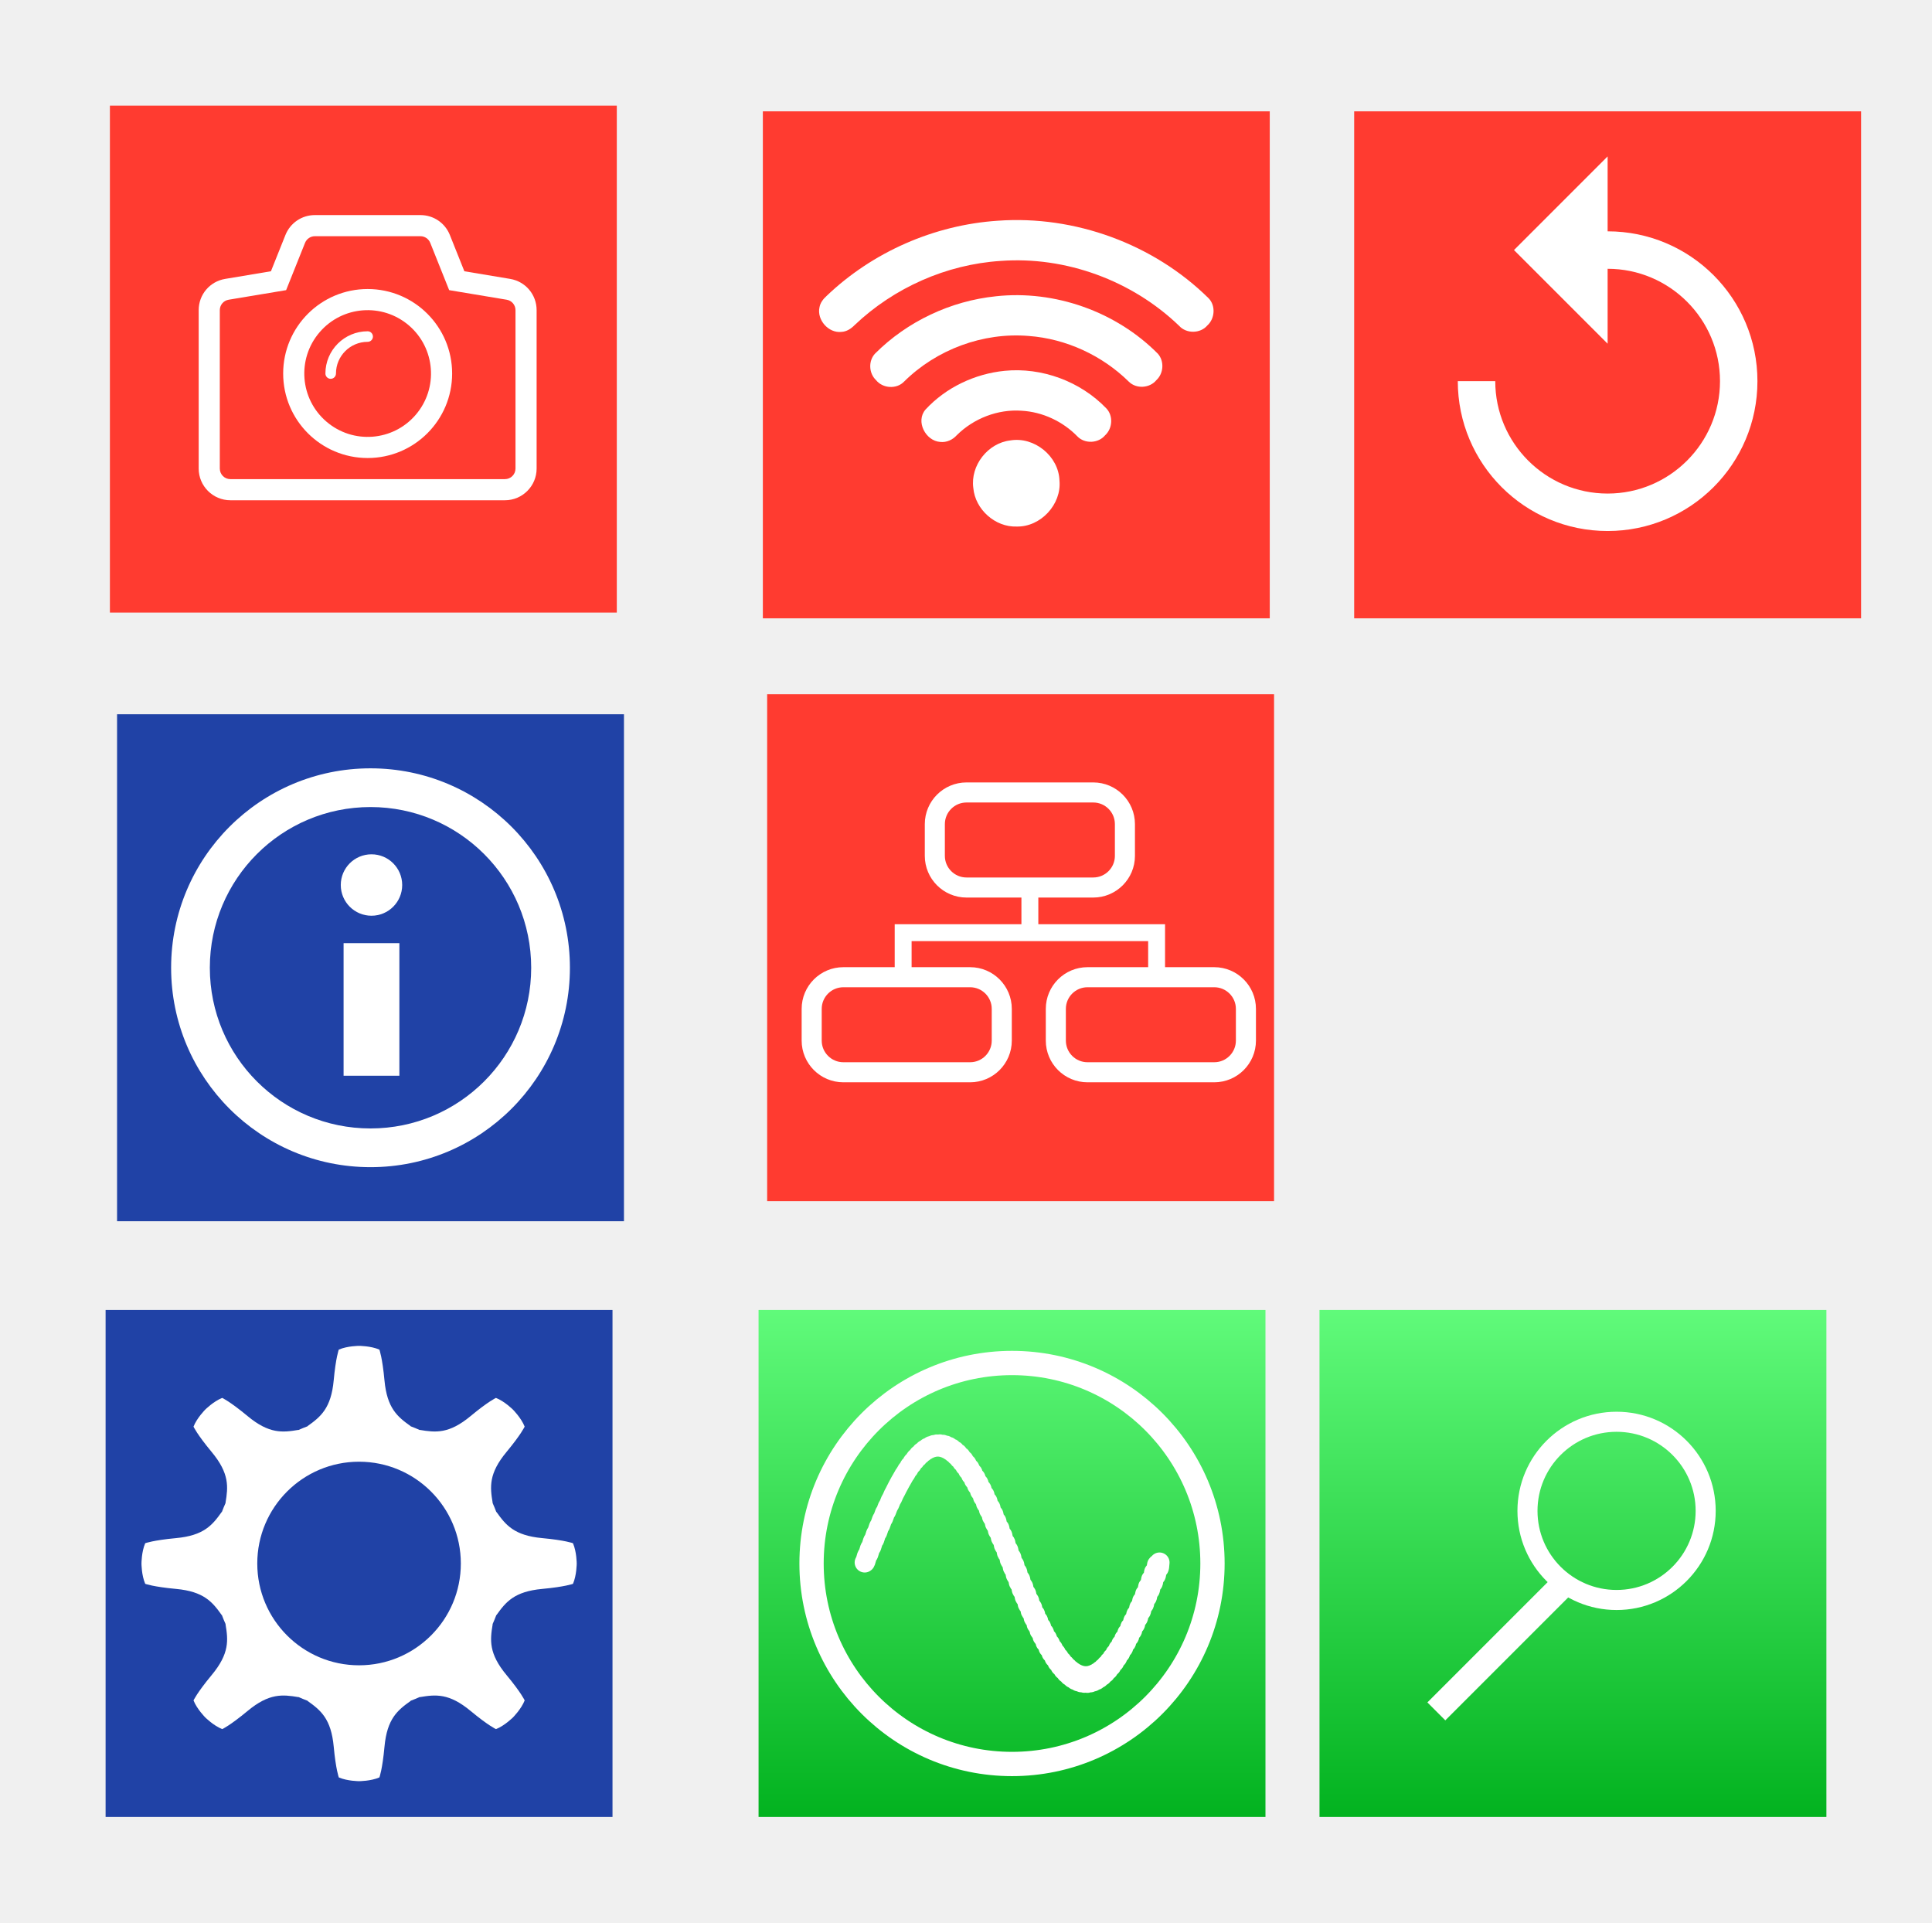
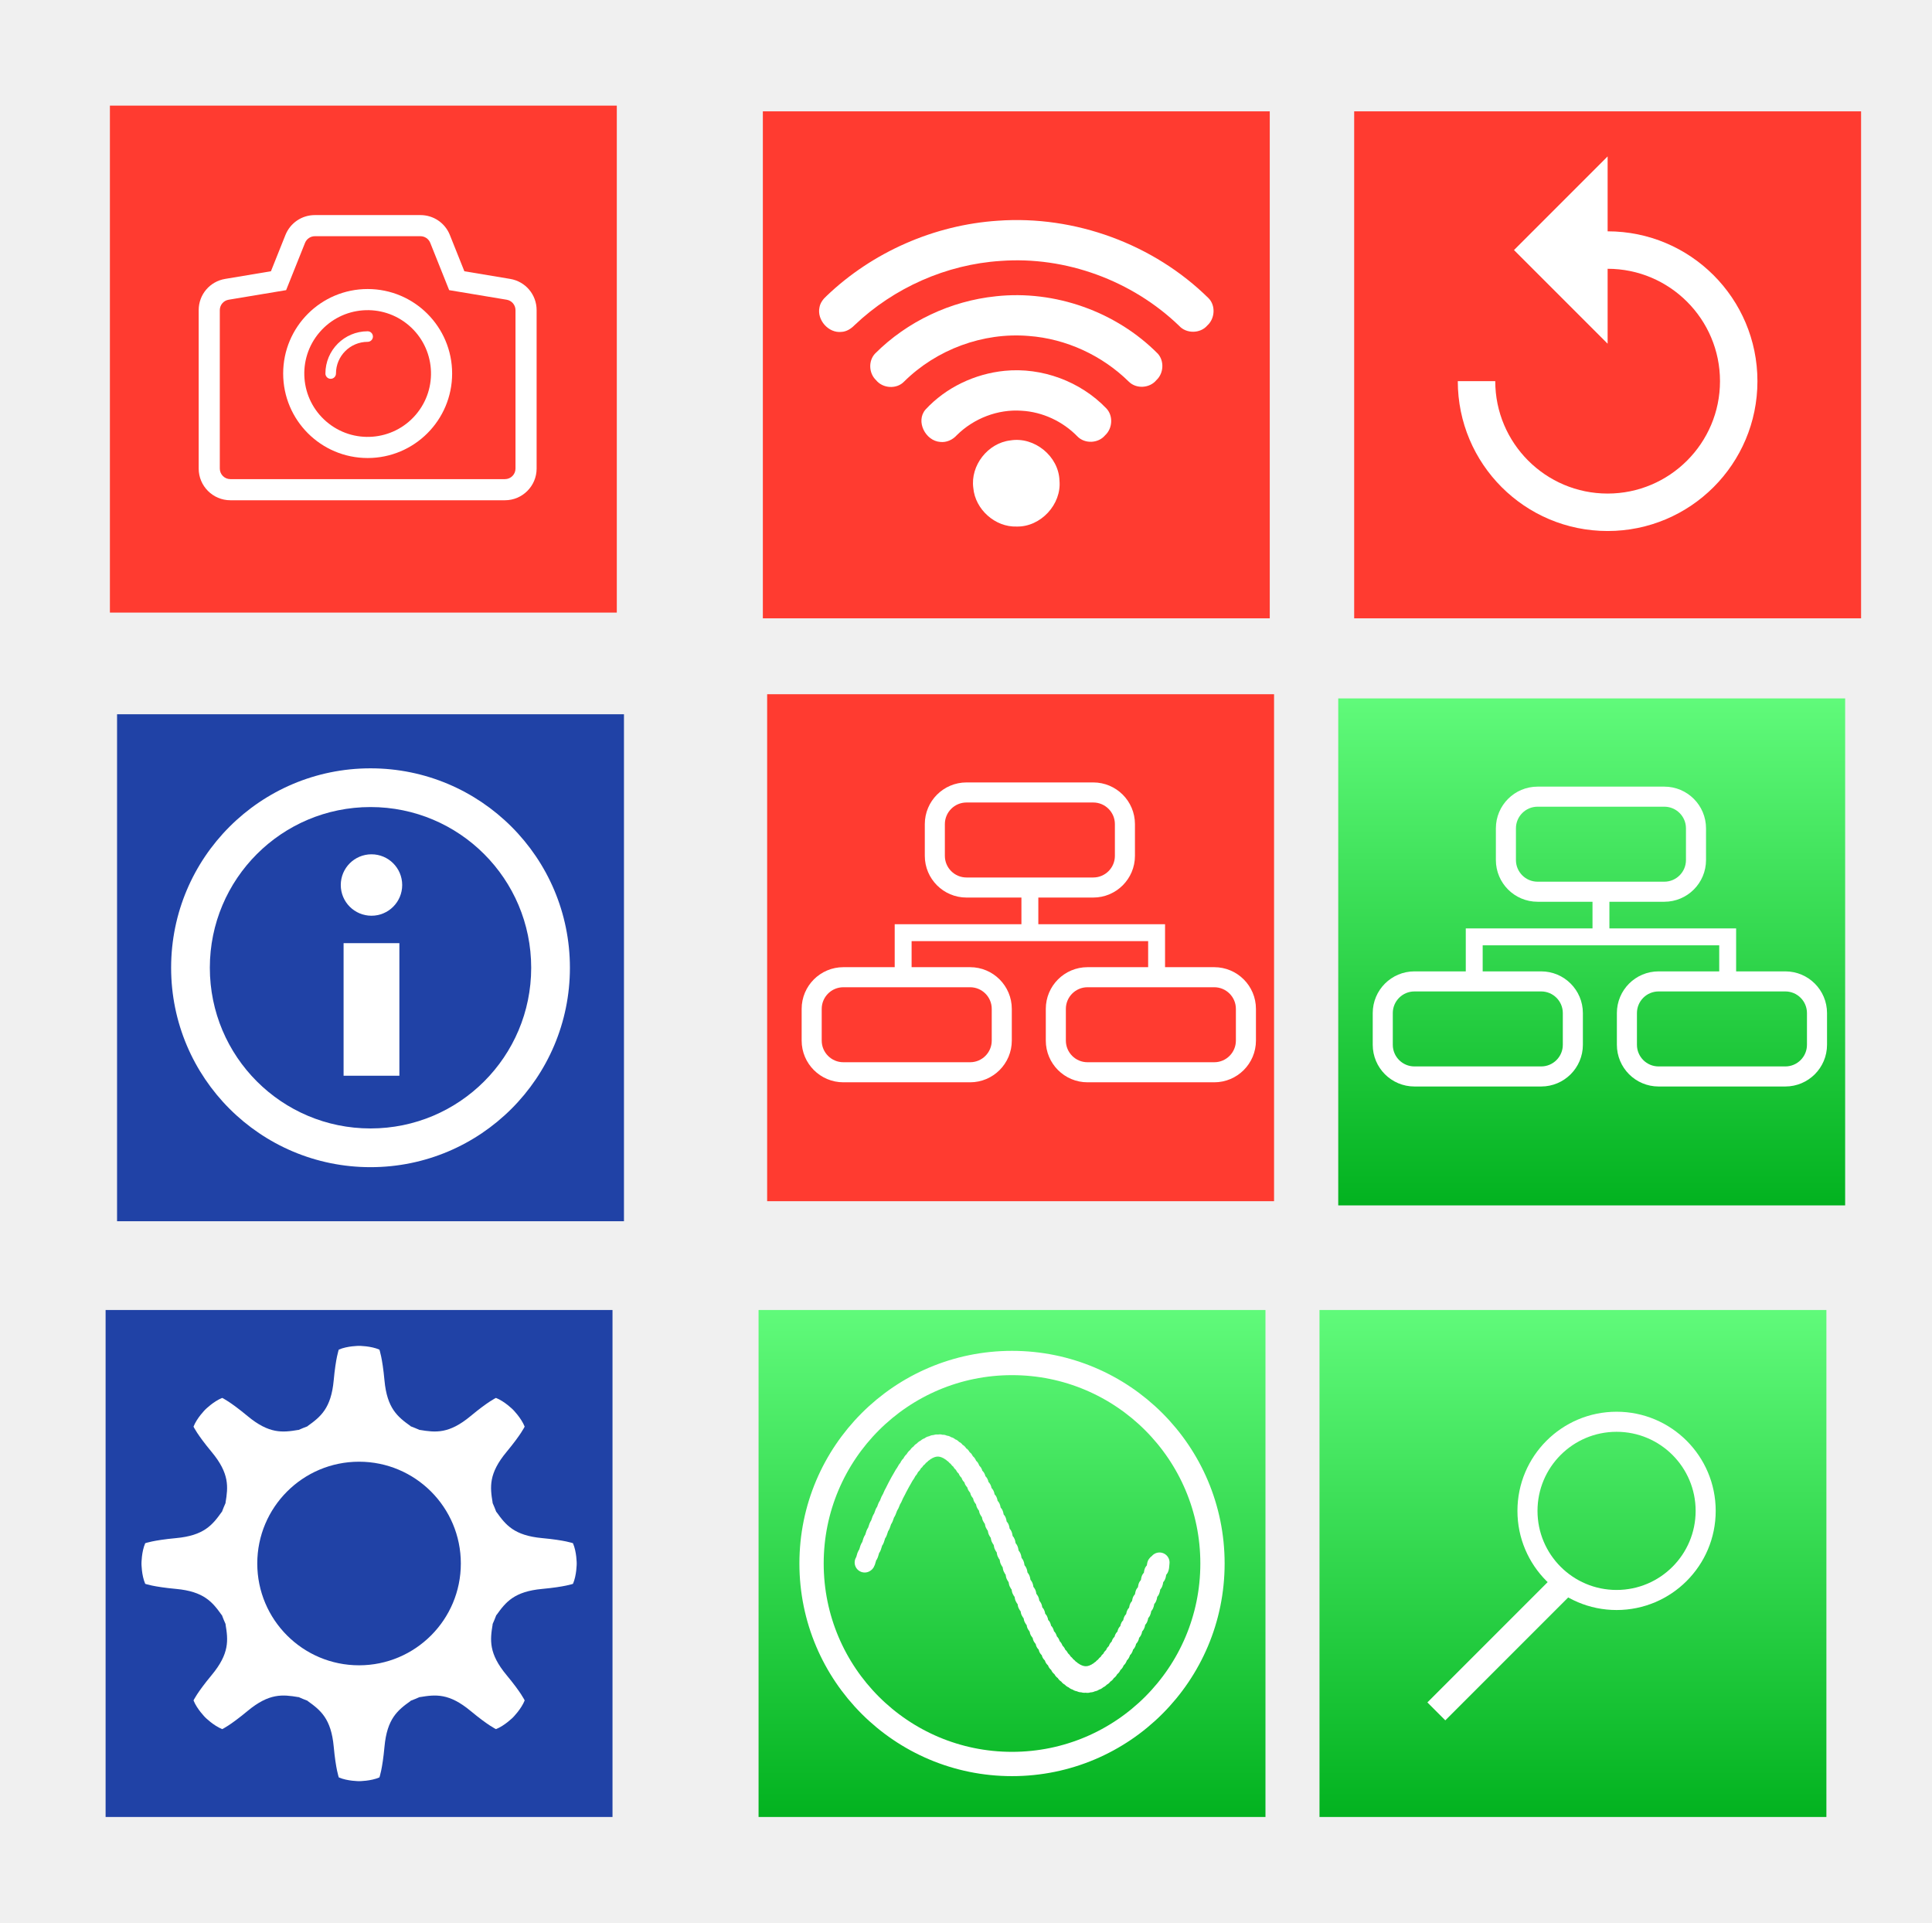
<svg xmlns="http://www.w3.org/2000/svg" xmlns:xlink="http://www.w3.org/1999/xlink" version="1.1" id="Capa_1" x="0px" y="0px" viewBox="0 0 182.947 182.031" xml:space="preserve" width="182.947" height="182.031">
  <defs id="defs44">
    <linearGradient id="linearGradient4342">
      <stop style="stop-color:#66ff80;stop-opacity:1" offset="0" id="stop4344" />
      <stop style="stop-color:#02b21f;stop-opacity:1" offset="1" id="stop4346" />
    </linearGradient>
    <linearGradient xlink:href="#linearGradient4342" id="linearGradient4348" x1="84.074" y1="110.994" x2="84.074" y2="162.193" gradientUnits="userSpaceOnUse" gradientTransform="translate(10,10)" />
    <linearGradient xlink:href="#linearGradient4342" id="linearGradient4352" gradientUnits="userSpaceOnUse" x1="84.074" y1="110.994" x2="84.074" y2="162.193" gradientTransform="translate(63.1169,10)" />
+     <linearGradient xlink:href="#linearGradient4342" id="linearGradient943" gradientUnits="userSpaceOnUse" gradientTransform="translate(64.89109,-47.90521)" x1="84.074" y1="110.994" x2="84.074" y2="162.193" />
  </defs>
+   <rect y="66.126" x="126.722" height="48" width="48" id="rect4350-5" style="fill:url(#linearGradient943);fill-opacity:1;stroke:none;stroke-width:20;stroke-linecap:round;stroke-linejoin:round;stroke-miterlimit:4;stroke-dasharray:none;stroke-dashoffset:0;stroke-opacity:1" />
  <rect y="10.542" x="128.231" height="48" width="48" id="rect4193" style="opacity:1;fill:#ff3b30;fill-opacity:1;stroke:none;stroke-width:20;stroke-linecap:round;stroke-linejoin:round;stroke-miterlimit:4;stroke-dasharray:none;stroke-dashoffset:0;stroke-opacity:1" />
  <rect style="opacity:1;fill:#ff3b30;fill-opacity:1;stroke:none;stroke-width:20;stroke-linecap:round;stroke-linejoin:round;stroke-miterlimit:4;stroke-dasharray:none;stroke-dashoffset:0;stroke-opacity:1" id="rect4205-1" width="48" height="48" x="72.644" y="65.729" />
  <rect y="10" x="10.407" height="48" width="48" id="rect4174" style="opacity:1;fill:#ff3b30;fill-opacity:1;stroke:none;stroke-width:20;stroke-linecap:round;stroke-linejoin:round;stroke-miterlimit:4;stroke-dasharray:none;stroke-dashoffset:0;stroke-opacity:1" />
  <path id="path6" d="m 34.814,27.365 c -4.419,0 -8,3.581 -8,8 0,4.418 3.581,8 8,8 4.418,0 8,-3.582 8,-8 0,-4.418 -3.582,-8 -8,-8 z m 4.555,11.905 c -2.156,2.516 -5.943,2.807 -8.459,0.65 -2.517,-2.156 -2.807,-5.944 -0.65,-8.459 2.155,-2.517 5.943,-2.807 8.459,-0.65 2.515,2.155 2.806,5.944 0.65,8.459 z" style="fill:#ffffff;fill-opacity:1" />
  <path id="path8" d="m 34.814,31.365 c -2.209,0 -3.999,1.791 -4,3.999 l 0,0.002 c 0,0.275 0.224,0.5 0.5,0.5 0.276,0 0.5,-0.225 0.5,-0.5 l 0,-0.002 c 10e-4,-1.656 1.343,-2.999 3,-2.999 0.276,0 0.5,-0.224 0.5,-0.5 0,-0.276 -0.224,-0.5 -0.5,-0.5 z" style="fill:#ffffff;fill-opacity:1" />
  <path id="path10" d="m 48.306,26.406 -4.334,-0.723 -1.373,-3.434 c -0.459,-1.145 -1.553,-1.885 -2.785,-1.885 l -10,0 c -1.232,0 -2.326,0.74 -2.786,1.886 l -1.372,3.433 -4.333,0.723 c -1.454,0.241 -2.509,1.485 -2.509,2.958 l 0,15 c 0,1.654 1.346,3 3,3 l 26,0 c 1.654,0 3,-1.346 3,-3 l 0,-15 c 0,-1.473 -1.055,-2.717 -2.508,-2.958 z m 0.508,17.958 c 0,0.553 -0.447,1 -1,1 l -26,0 c -0.553,0 -1,-0.447 -1,-1 l 0,-15 c 0,-0.489 0.354,-0.906 0.836,-0.986 l 5.444,-0.907 1.791,-4.478 c 0.153,-0.379 0.52,-0.629 0.929,-0.629 l 10,0 c 0.408,0 0.775,0.249 0.928,0.629 l 1.791,4.478 5.445,0.907 c 0.482,0.08 0.836,0.497 0.836,0.986 l 0,15 z" style="fill:#ffffff;fill-opacity:1" />
  <g transform="translate(18.81357,17.86441)" id="g12" />
  <g transform="translate(18.81357,17.86441)" id="g14" />
  <g transform="translate(18.81357,17.86441)" id="g16" />
  <g transform="translate(18.81357,17.86441)" id="g18" />
  <g transform="translate(18.81357,17.86441)" id="g20" />
  <g transform="translate(18.81357,17.86441)" id="g22" />
  <g transform="translate(18.81357,17.86441)" id="g24" />
  <g transform="translate(18.81357,17.86441)" id="g26" />
  <g transform="translate(18.81357,17.86441)" id="g28" />
  <g transform="translate(18.81357,17.86441)" id="g30" />
  <g transform="translate(18.81357,17.86441)" id="g32" />
  <g transform="translate(18.81357,17.86441)" id="g34" />
  <g transform="translate(18.81357,17.86441)" id="g36" />
  <g transform="translate(18.81357,17.86441)" id="g38" />
  <g transform="translate(18.81357,17.86441)" id="g40" />
  <rect style="opacity:1;fill:#ff3b30;fill-opacity:1;stroke:none;stroke-width:20;stroke-linecap:round;stroke-linejoin:round;stroke-miterlimit:4;stroke-dasharray:none;stroke-dashoffset:0;stroke-opacity:1" id="rect4205" width="48" height="48" x="72.237" y="10.542" />
  <path id="path5" d="m 94.487,20.898 c 7.294,-0.525 14.757,2.204 19.963,7.344 0.682,0.702 0.593,1.931 -0.126,2.574 -0.661,0.779 -1.985,0.793 -2.667,0.034 -4.453,-4.287 -10.741,-6.606 -16.915,-6.145 -5.129,0.33 -10.097,2.539 -13.819,6.078 -0.331,0.338 -0.754,0.616 -1.24,0.64 -1.219,0.143 -2.347,-1.131 -2.084,-2.324 0.074,-0.428 0.349,-0.785 0.664,-1.07 4.357,-4.172 10.207,-6.734 16.225,-7.131 z" style="fill:#ffffff;fill-opacity:1" />
  <path id="path7" d="m 94.303,28.051 c 5.588,-0.608 11.391,1.452 15.345,5.445 0.618,0.706 0.541,1.86 -0.146,2.494 -0.626,0.766 -1.888,0.852 -2.598,0.158 -2.532,-2.496 -5.955,-4.081 -9.504,-4.34 -4.31,-0.358 -8.714,1.278 -11.783,4.315 -0.708,0.748 -2.026,0.663 -2.663,-0.133 -0.687,-0.648 -0.743,-1.833 -0.084,-2.52 3.042,-3.043 7.155,-4.979 11.433,-5.418 z" style="fill:#ffffff;fill-opacity:1" />
  <path id="path9" d="m 95.134,35.109 c 3.526,-0.35 7.172,1 9.626,3.554 0.672,0.699 0.594,1.903 -0.114,2.55 -0.643,0.776 -1.931,0.828 -2.629,0.101 -1.383,-1.42 -3.299,-2.317 -5.283,-2.426 -2.251,-0.16 -4.529,0.729 -6.128,2.311 -0.393,0.442 -0.977,0.713 -1.575,0.643 -1.388,-0.097 -2.351,-1.95 -1.395,-3.062 1.931,-2.094 4.672,-3.391 7.498,-3.671 z" style="fill:#ffffff;fill-opacity:1" />
  <path id="path11" d="m 95.673,41.699 c 2.272,-0.381 4.579,1.495 4.652,3.8 0.211,2.26 -1.784,4.404 -4.052,4.354 -2.039,0.071 -3.928,-1.621 -4.107,-3.648 -0.291,-2.129 1.374,-4.26 3.506,-4.506 z" style="fill:#ffffff;fill-opacity:1" />
  <rect rx="3" ry="3" y="75.03" x="88.522" height="9" width="18" id="rect4207" style="opacity:1;fill:none;fill-opacity:1;stroke:#ffffff;stroke-width:1.9;stroke-linecap:round;stroke-linejoin:round;stroke-miterlimit:4;stroke-dasharray:none;stroke-dashoffset:0;stroke-opacity:1" />
  <rect rx="3" style="opacity:1;fill:none;fill-opacity:1;stroke:#ffffff;stroke-width:1.9;stroke-linecap:round;stroke-linejoin:round;stroke-miterlimit:4;stroke-dasharray:none;stroke-dashoffset:0;stroke-opacity:1" id="rect4224" width="18" height="9" x="76.861" y="92.522" ry="3" />
  <rect rx="3" ry="3" y="92.522" x="99.98" height="9" width="18" id="rect4226" style="opacity:1;fill:none;fill-opacity:1;stroke:#ffffff;stroke-width:1.9;stroke-linecap:round;stroke-linejoin:round;stroke-miterlimit:4;stroke-dasharray:none;stroke-dashoffset:0;stroke-opacity:1" />
  <path id="path4228" d="m 85.522,92.305 0,-4 24,0 0,4.271" style="fill:none;fill-rule:evenodd;stroke:#ffffff;stroke-width:1.6;stroke-linecap:butt;stroke-linejoin:miter;stroke-miterlimit:4;stroke-dasharray:none;stroke-opacity:1" />
  <path id="path4230" d="m 97.522,84.169 0,4.136" style="fill:none;fill-rule:evenodd;stroke:#ffffff;stroke-width:1.6;stroke-linecap:butt;stroke-linejoin:miter;stroke-miterlimit:4;stroke-dasharray:none;stroke-opacity:1" />
  <rect style="opacity:1;fill:#2042a6;fill-opacity:1;stroke:none;stroke-width:20;stroke-linecap:round;stroke-linejoin:round;stroke-miterlimit:4;stroke-dasharray:none;stroke-dashoffset:0;stroke-opacity:1" id="rect4243" width="48" height="48" x="11.085" y="67.626" />
  <path style="fill:#ffffff;fill-opacity:1" id="info-2-icon" d="m 35.085,76.411 c 8.409,0 15.215,6.805 15.215,15.215 0,8.409 -6.805,15.215 -15.215,15.215 -8.409,0 -15.215,-6.805 -15.215,-15.215 0,-8.409 6.805,-15.215 15.215,-15.215 m 0,-3.666 c -10.428,0 -18.881,8.453 -18.881,18.881 0,10.428 8.453,18.881 18.881,18.881 10.428,0 18.882,-8.453 18.882,-18.881 0,-10.428 -8.454,-18.881 -18.882,-18.881 l 0,0 z m 2.734,29.107 -5.284,0 0,-12.554 5.284,0 0,12.554 z m -2.642,-15.151 c -1.606,0 -2.908,-1.302 -2.908,-2.908 0,-1.606 1.302,-2.908 2.908,-2.908 1.606,0 2.908,1.302 2.908,2.908 0,1.606 -1.302,2.908 -2.908,2.908 z" />
  <rect y="124.031" x="10" height="48" width="48" id="rect4255" style="opacity:1;fill:#2042a6;fill-opacity:1;stroke:none;stroke-width:20;stroke-linecap:round;stroke-linejoin:round;stroke-miterlimit:4;stroke-dasharray:none;stroke-dashoffset:0;stroke-opacity:1" />
  <path style="fill:#ffffff;fill-opacity:1" d="m 54.253,146.109 c 0,0 -0.748,-0.281 -2.913,-0.481 -2.647,-0.245 -3.446,-1.237 -4.326,-2.472 l -0.018,0 c -0.11,-0.294 -0.227,-0.583 -0.356,-0.867 l 0.01,-0.01 c -0.251,-1.496 -0.387,-2.762 1.312,-4.807 1.389,-1.672 1.72,-2.4 1.72,-2.4 -0.326,-0.827 -1.109,-1.61 -1.109,-1.61 0,0 -0.784,-0.784 -1.61,-1.109 0,0 -0.729,0.33 -2.4,1.72 -2.045,1.699 -3.312,1.562 -4.807,1.311 l -0.01,0.01 c -0.284,-0.129 -0.573,-0.246 -0.867,-0.356 l 0,-0.017 c -1.235,-0.88 -2.227,-1.68 -2.472,-4.327 -0.2,-2.164 -0.481,-2.913 -0.481,-2.913 -0.815,-0.355 -1.923,-0.355 -1.923,-0.355 0,0 -1.108,0 -1.923,0.355 0,0 -0.282,0.749 -0.481,2.913 -0.245,2.647 -1.237,3.447 -2.472,4.327 l 0,0.017 c -0.294,0.11 -0.584,0.227 -0.867,0.356 l -0.01,-0.01 c -1.496,0.252 -2.762,0.388 -4.807,-1.311 -1.671,-1.389 -2.401,-1.72 -2.401,-1.72 -0.827,0.326 -1.609,1.109 -1.609,1.109 0,0 -0.784,0.784 -1.109,1.611 0,0 0.33,0.729 1.72,2.4 1.699,2.045 1.561,3.312 1.311,4.807 l 0.01,0.01 c -0.129,0.284 -0.246,0.574 -0.357,0.867 l -0.017,0 c -0.88,1.236 -1.679,2.227 -4.326,2.472 -2.164,0.2 -2.914,0.482 -2.914,0.482 -0.354,0.816 -0.354,1.922 -0.354,1.922 0,0 0,1.109 0.355,1.923 0,0 0.748,0.282 2.913,0.481 2.647,0.245 3.446,1.238 4.327,2.472 l 0.017,0 c 0.11,0.294 0.227,0.584 0.357,0.867 l -0.01,0.01 c 0.252,1.496 0.388,2.762 -1.311,4.807 -1.389,1.672 -1.72,2.401 -1.72,2.401 0.327,0.827 1.109,1.609 1.109,1.609 0,0 0.784,0.784 1.611,1.109 0,0 0.728,-0.33 2.4,-1.719 2.045,-1.699 3.312,-1.561 4.807,-1.311 l 0.01,-0.01 c 0.284,0.129 0.574,0.246 0.867,0.356 l 0,0.018 c 1.236,0.88 2.227,1.679 2.472,4.326 0.2,2.164 0.482,2.914 0.482,2.914 0.816,0.354 1.922,0.354 1.922,0.354 0,0 1.109,0 1.923,-0.355 0,0 0.282,-0.748 0.481,-2.913 0.245,-2.647 1.238,-3.446 2.472,-4.326 l 0,-0.018 c 0.294,-0.111 0.584,-0.227 0.867,-0.356 l 0.01,0.01 c 1.496,-0.251 2.762,-0.387 4.807,1.311 1.672,1.389 2.401,1.72 2.401,1.72 0.826,-0.327 1.609,-1.109 1.609,-1.109 0,0 0.783,-0.784 1.109,-1.61 0,0 -0.33,-0.729 -1.72,-2.4 -1.699,-2.045 -1.562,-3.312 -1.312,-4.807 l -0.01,-0.01 c 0.129,-0.284 0.247,-0.573 0.356,-0.867 l 0.018,0 c 0.88,-1.235 1.679,-2.227 4.326,-2.472 2.164,-0.2 2.914,-0.481 2.914,-0.481 0.354,-0.815 0.354,-1.923 0.354,-1.923 0,0 -8e-5,-1.109 -0.355,-1.923 z m -20.253,11.561 c -5.323,0 -9.638,-4.315 -9.638,-9.638 0,-5.323 4.315,-9.638 9.638,-9.638 5.323,0 9.638,4.315 9.638,9.638 0,5.323 -4.315,9.638 -9.638,9.638 z" id="path4246" />
  <rect style="opacity:1;fill:url(#linearGradient4348);fill-opacity:1;stroke:none;stroke-width:20;stroke-linecap:round;stroke-linejoin:round;stroke-miterlimit:4;stroke-dasharray:none;stroke-dashoffset:0;stroke-opacity:1" id="rect4257" width="48" height="48" x="71.831" y="124.031" />
  <path id="path4300" title="sin(x)" d="m 81.88,147.935 c 0.094,0 0.188,-0.688 0.282,-0.703 0.094,-0.015 0.188,-0.67 0.282,-0.7 0.094,-0.03 0.188,-0.65 0.282,-0.694 0.094,-0.045 0.188,-0.626 0.282,-0.686 0.094,-0.059 0.188,-0.6 0.282,-0.675 0.094,-0.074 0.188,-0.571 0.282,-0.661 0.094,-0.089 0.188,-0.54 0.282,-0.644 0.094,-0.104 0.188,-0.506 0.282,-0.625 0.094,-0.119 0.188,-0.469 0.282,-0.603 0.094,-0.134 0.188,-0.43 0.282,-0.579 0.094,-0.149 0.188,-0.389 0.282,-0.553 0.094,-0.164 0.188,-0.345 0.282,-0.524 0.094,-0.179 0.188,-0.3 0.282,-0.493 0.094,-0.193 0.188,-0.252 0.282,-0.46 0.094,-0.208 0.188,-0.203 0.282,-0.426 0.094,-0.223 0.188,-0.151 0.282,-0.389 0.094,-0.238 0.188,-0.099 0.282,-0.352 0.094,-0.253 0.188,-0.044 0.282,-0.312 0.094,-0.268 0.188,0.011 0.282,-0.272 0.094,-0.283 0.188,0.068 0.282,-0.23 0.094,-0.298 0.188,0.125 0.282,-0.187 0.094,-0.312 0.188,0.183 0.282,-0.144 0.094,-0.327 0.188,0.242 0.282,-0.1 0.094,-0.342 0.188,0.301 0.282,-0.056 0.094,-0.357 0.188,0.361 0.282,-0.011 0.094,-0.372 0.188,0.42 0.282,0.034 0.094,-0.387 0.188,0.48 0.282,0.078 0.094,-0.402 0.188,0.539 0.282,0.122 0.094,-0.417 0.188,0.597 0.282,0.166 0.094,-0.431 0.188,0.655 0.282,0.209 0.094,-0.446 0.188,0.712 0.282,0.251 0.094,-0.461 0.188,0.768 0.282,0.292 0.094,-0.476 0.188,0.823 0.282,0.332 0.094,-0.491 0.188,0.877 0.282,0.371 0.094,-0.506 0.188,0.929 0.282,0.408 0.094,-0.521 0.188,0.979 0.282,0.443 0.094,-0.536 0.188,1.028 0.282,0.477 0.094,-0.55 0.188,1.074 0.282,0.509 0.094,-0.565 0.188,1.119 0.282,0.539 0.094,-0.58 0.188,1.161 0.282,0.566 0.094,-0.595 0.188,1.201 0.282,0.592 0.094,-0.61 0.188,1.239 0.282,0.614 0.094,-0.625 0.188,1.275 0.282,0.635 0.094,-0.64 0.188,1.307 0.282,0.653 0.094,-0.655 0.188,1.337 0.282,0.668 0.094,-0.669 0.188,1.365 0.282,0.681 0.094,-0.684 0.188,1.39 0.282,0.69 0.094,-0.699 0.188,1.412 0.282,0.697 0.094,-0.714 0.188,1.431 0.282,0.702 0.094,-0.729 0.188,1.447 0.282,0.703 0.094,-0.744 0.188,1.46 0.282,0.702 0.094,-0.759 0.188,1.471 0.282,0.697 0.094,-0.774 0.188,1.479 0.282,0.69 0.094,-0.788 0.188,1.484 0.282,0.681 0.094,-0.803 0.188,1.486 0.282,0.668 0.094,-0.818 0.188,1.486 0.282,0.653 0.094,-0.833 0.188,1.483 0.282,0.635 0.094,-0.848 0.188,1.477 0.282,0.614 0.094,-0.863 0.188,1.469 0.282,0.592 0.094,-0.878 0.188,1.459 0.282,0.566 0.094,-0.893 0.188,1.446 0.282,0.539 0.094,-0.908 0.188,1.431 0.282,0.509 0.094,-0.922 0.188,1.414 0.282,0.477 0.094,-0.937 0.188,1.395 0.282,0.443 0.094,-0.952 0.188,1.375 0.282,0.408 0.094,-0.967 0.188,1.353 0.282,0.371 0.094,-0.982 0.188,1.329 0.282,0.332 0.094,-0.997 0.188,1.304 0.282,0.292 0.094,-1.012 0.188,1.277 0.282,0.251 0.094,-1.027 0.188,1.25 0.282,0.209 0.094,-1.041 0.188,1.222 0.282,0.166 0.094,-1.056 0.188,1.193 0.282,0.122 0.094,-1.071 0.188,1.164 0.282,0.078 0.094,-1.086 0.188,1.134 0.282,0.034 0.094,-1.101 0.188,1.105 0.282,-0.011 0.094,-1.116 0.188,1.075 0.282,-0.056 0.094,-1.131 0.188,1.046 0.282,-0.1 0.094,-1.146 0.188,1.016 0.282,-0.144 0.094,-1.16 0.188,0.988 0.282,-0.187 0.094,-1.175 0.188,0.96 0.282,-0.23 0.094,-1.19 0.188,0.933 0.282,-0.272 0.094,-1.205 0.188,0.908 0.282,-0.312 0.094,-1.22 0.188,0.883 0.282,-0.352 0.094,-1.235 0.188,0.86 0.282,-0.389 0.094,-1.25 0.188,0.839 0.282,-0.426 0.094,-1.265 0.188,0.819 0.282,-0.46 0.094,-1.279 0.188,0.801 0.282,-0.493 0.094,-1.294 0.188,0.785 0.282,-0.524 0.094,-1.309 0.188,0.771 0.282,-0.553 0.094,-1.324 0.188,0.76 0.282,-0.579 0.094,-1.339 0.188,0.751 0.282,-0.603 0.094,-1.354 0.188,0.744 0.282,-0.625 0.094,-1.369 0.188,0.739 0.282,-0.644 0.094,-1.384 0.188,0.738 0.282,-0.661 0.094,-1.398 0.188,0.739 0.282,-0.675 0.094,-1.413 0.188,0.742 0.282,-0.686 0.094,-1.428 0.188,0.749 0.282,-0.694 0.094,-1.443 0.188,0.758 0.282,-0.7 0.094,-1.458 0.188,0.77 0.282,-0.703" style="opacity:1;fill:none;fill-opacity:1;stroke:#ffffff;stroke-width:1.9;stroke-linecap:round;stroke-linejoin:round;stroke-miterlimit:4;stroke-dasharray:none;stroke-dashoffset:0;stroke-opacity:1" />
  <circle style="opacity:1;fill:none;fill-opacity:1;stroke:#ffffff;stroke-width:2.3;stroke-linecap:round;stroke-linejoin:round;stroke-miterlimit:4;stroke-dasharray:none;stroke-dashoffset:0;stroke-opacity:1" id="path4340" cx="95.831" cy="148.031" r="18.983" />
  <rect y="124.031" x="124.947" height="48" width="48" id="rect4350" style="opacity:1;fill:url(#linearGradient4352);fill-opacity:1;stroke:none;stroke-width:20;stroke-linecap:round;stroke-linejoin:round;stroke-miterlimit:4;stroke-dasharray:none;stroke-dashoffset:0;stroke-opacity:1" />
  <circle style="opacity:1;fill:none;fill-opacity:1;stroke:#ffffff;stroke-width:1.9;stroke-linecap:round;stroke-linejoin:round;stroke-miterlimit:4;stroke-dasharray:none;stroke-dashoffset:0;stroke-opacity:1" id="path4354" cx="153.078" cy="143.049" r="8.437" />
  <path style="fill:none;fill-rule:evenodd;stroke:#ffffff;stroke-width:2.4;stroke-linecap:butt;stroke-linejoin:miter;stroke-miterlimit:4;stroke-dasharray:none;stroke-opacity:1" d="m 148.093,149.952 -12.081,12.081" id="path4356" />
  <path style="fill:#ffffff;fill-opacity:1" d="m 152.231,21.902 0,-7.094 -8.867,8.867 8.867,8.867 0,-7.094 c 5.87,0 10.641,4.771 10.641,10.641 0,5.87 -4.771,10.641 -10.641,10.641 -5.87,0 -10.641,-4.771 -10.641,-10.641 l -3.547,0 c 0,7.839 6.349,14.187 14.187,14.187 7.839,0 14.187,-6.349 14.187,-14.187 0,-7.839 -6.349,-14.187 -14.187,-14.187 z" id="path4181" />
+   <rect rx="3" ry="3" y="75.428" x="142.599" height="9" width="18" id="rect4207-8" style="fill:none;fill-opacity:1;stroke:#ffffff;stroke-width:1.9;stroke-linecap:round;stroke-linejoin:round;stroke-miterlimit:4;stroke-dasharray:none;stroke-dashoffset:0;stroke-opacity:1" />
+   <rect rx="3" style="fill:none;fill-opacity:1;stroke:#ffffff;stroke-width:1.9;stroke-linecap:round;stroke-linejoin:round;stroke-miterlimit:4;stroke-dasharray:none;stroke-dashoffset:0;stroke-opacity:1" id="rect4224-6" width="18" height="9" x="130.938" y="92.919" ry="3" />
+   <rect rx="3" ry="3" y="92.919" x="154.057" height="9" width="18" id="rect4226-5" style="fill:none;fill-opacity:1;stroke:#ffffff;stroke-width:1.9;stroke-linecap:round;stroke-linejoin:round;stroke-miterlimit:4;stroke-dasharray:none;stroke-dashoffset:0;stroke-opacity:1" />
+   <path id="path4228-7" d="m 139.599,92.702 v -4 h 24 v 4.271" style="fill:none;fill-rule:evenodd;stroke:#ffffff;stroke-width:1.6;stroke-linecap:butt;stroke-linejoin:miter;stroke-miterlimit:4;stroke-dasharray:none;stroke-opacity:1" />
+   <path id="path4230-6" d="m 151.599,84.567 v 4.136" style="fill:none;fill-rule:evenodd;stroke:#ffffff;stroke-width:1.6;stroke-linecap:butt;stroke-linejoin:miter;stroke-miterlimit:4;stroke-dasharray:none;stroke-opacity:1" />
</svg>
